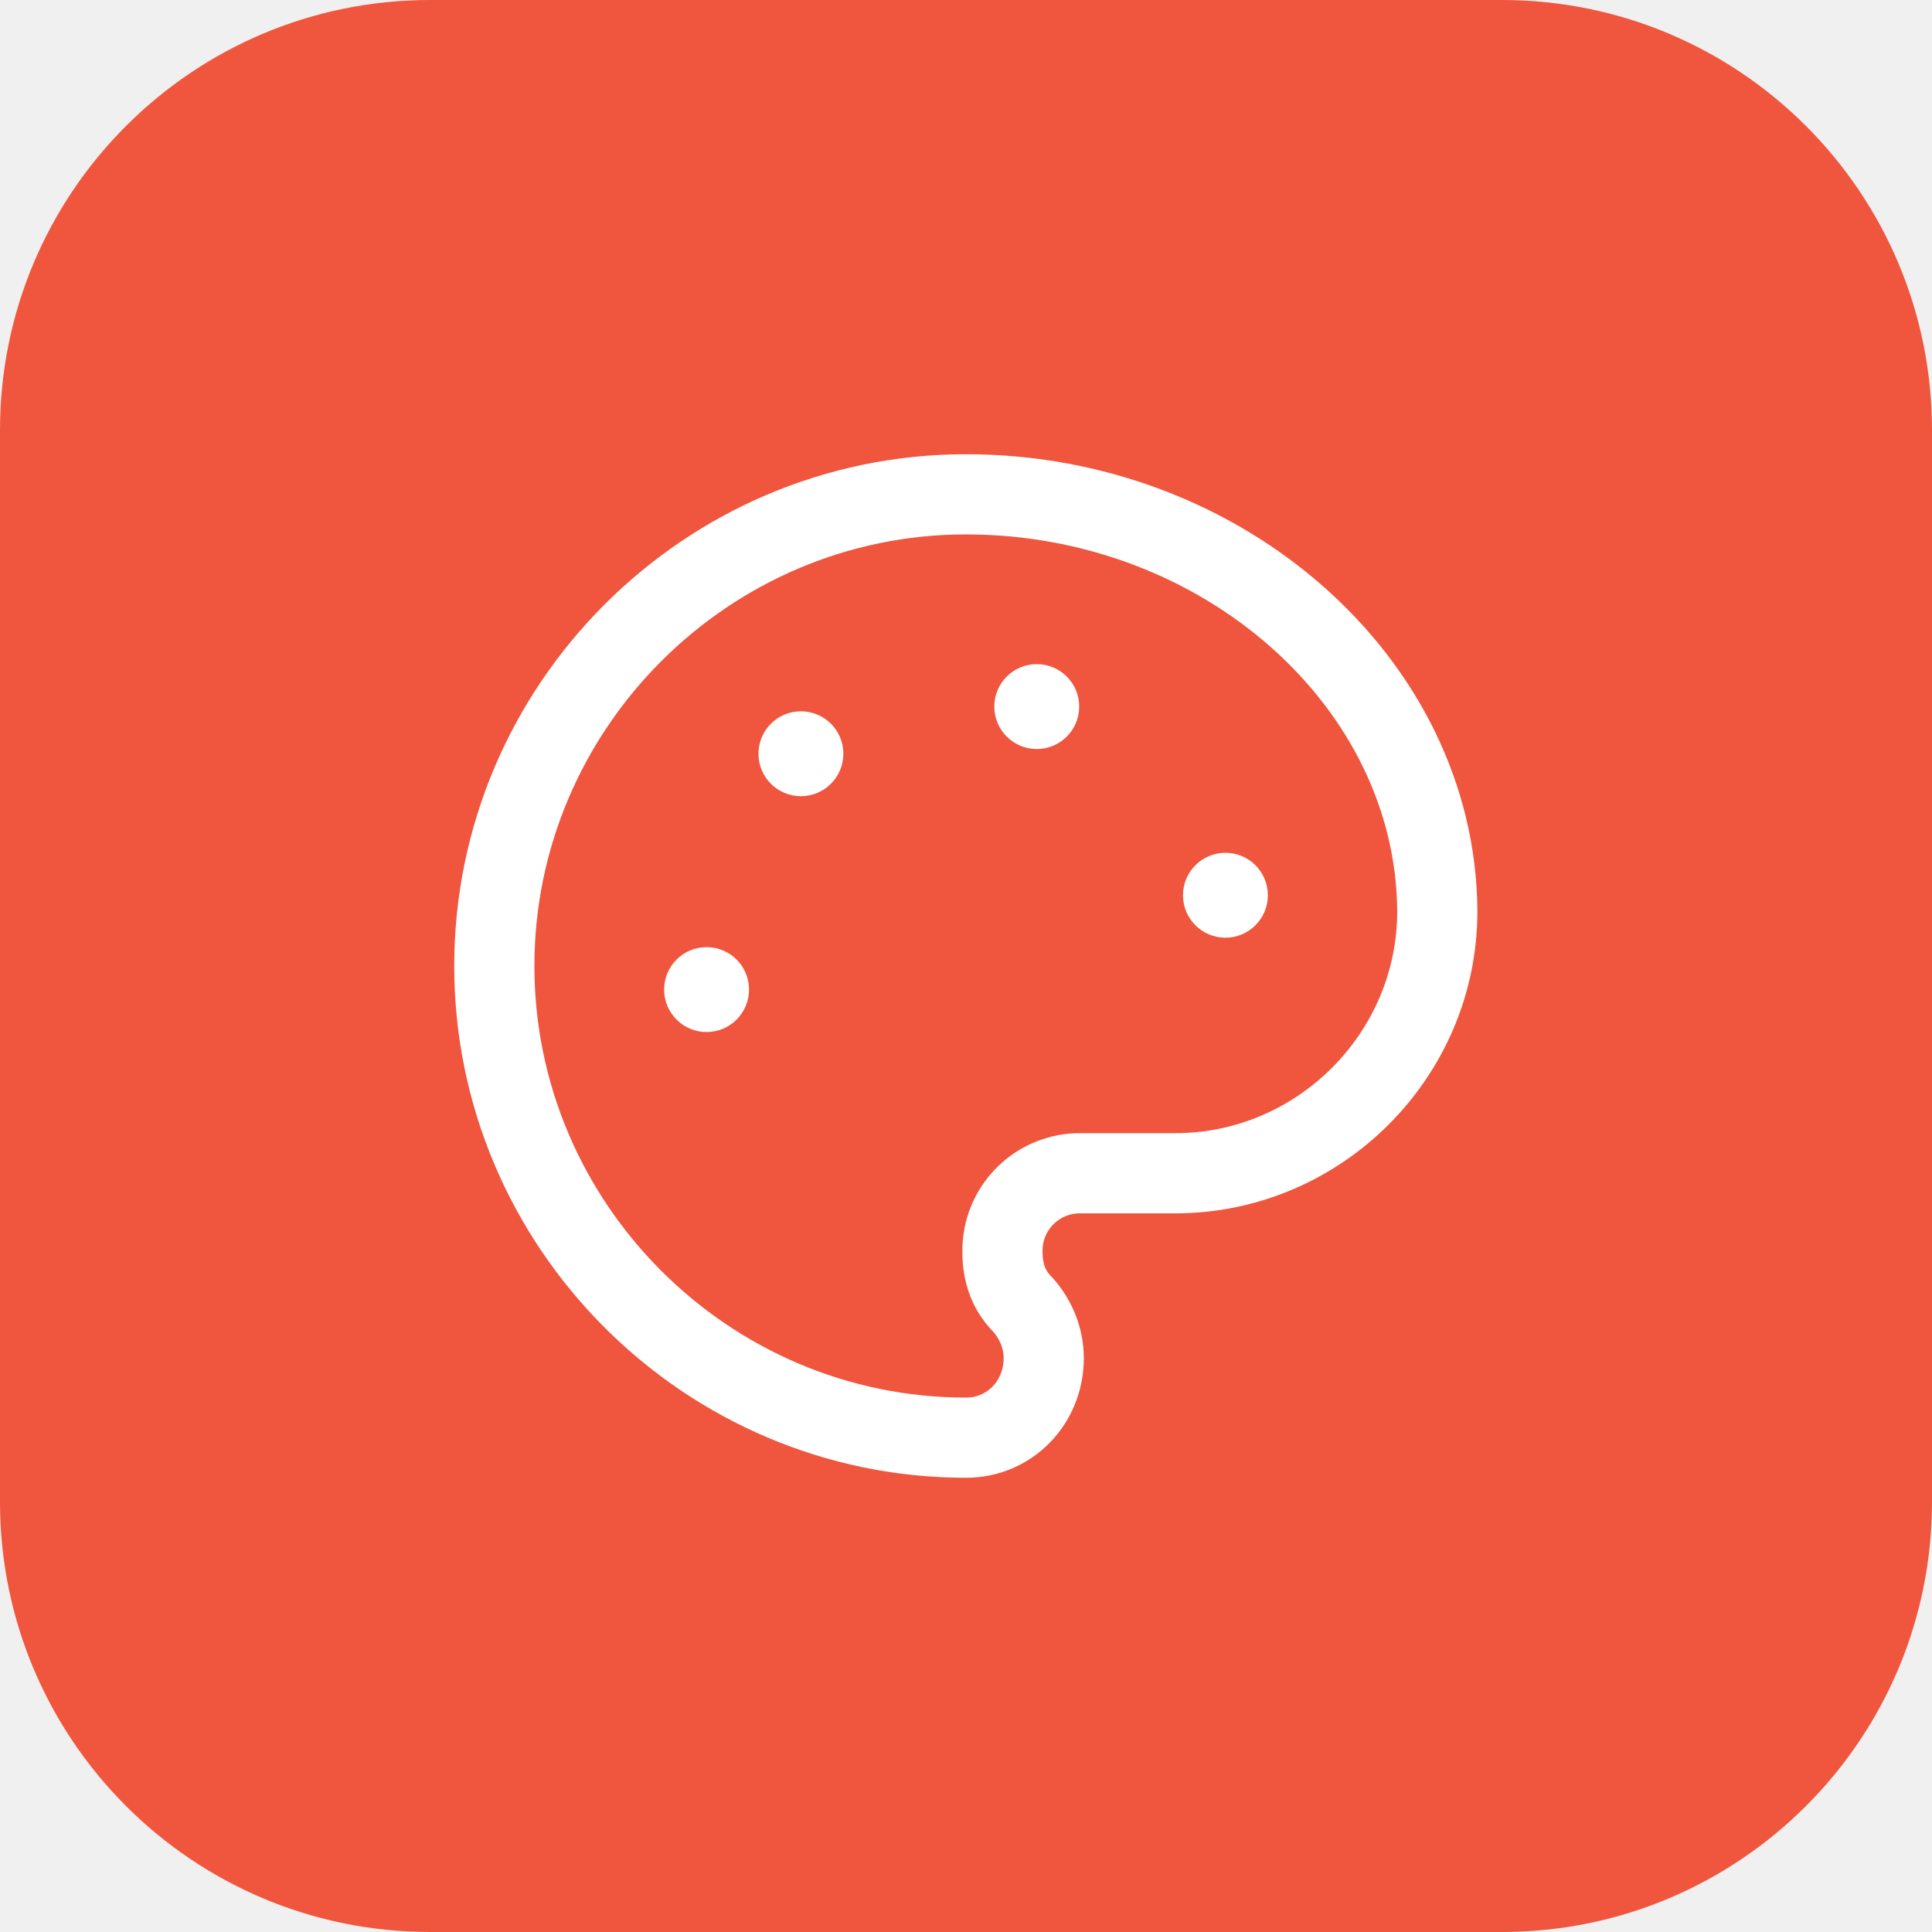
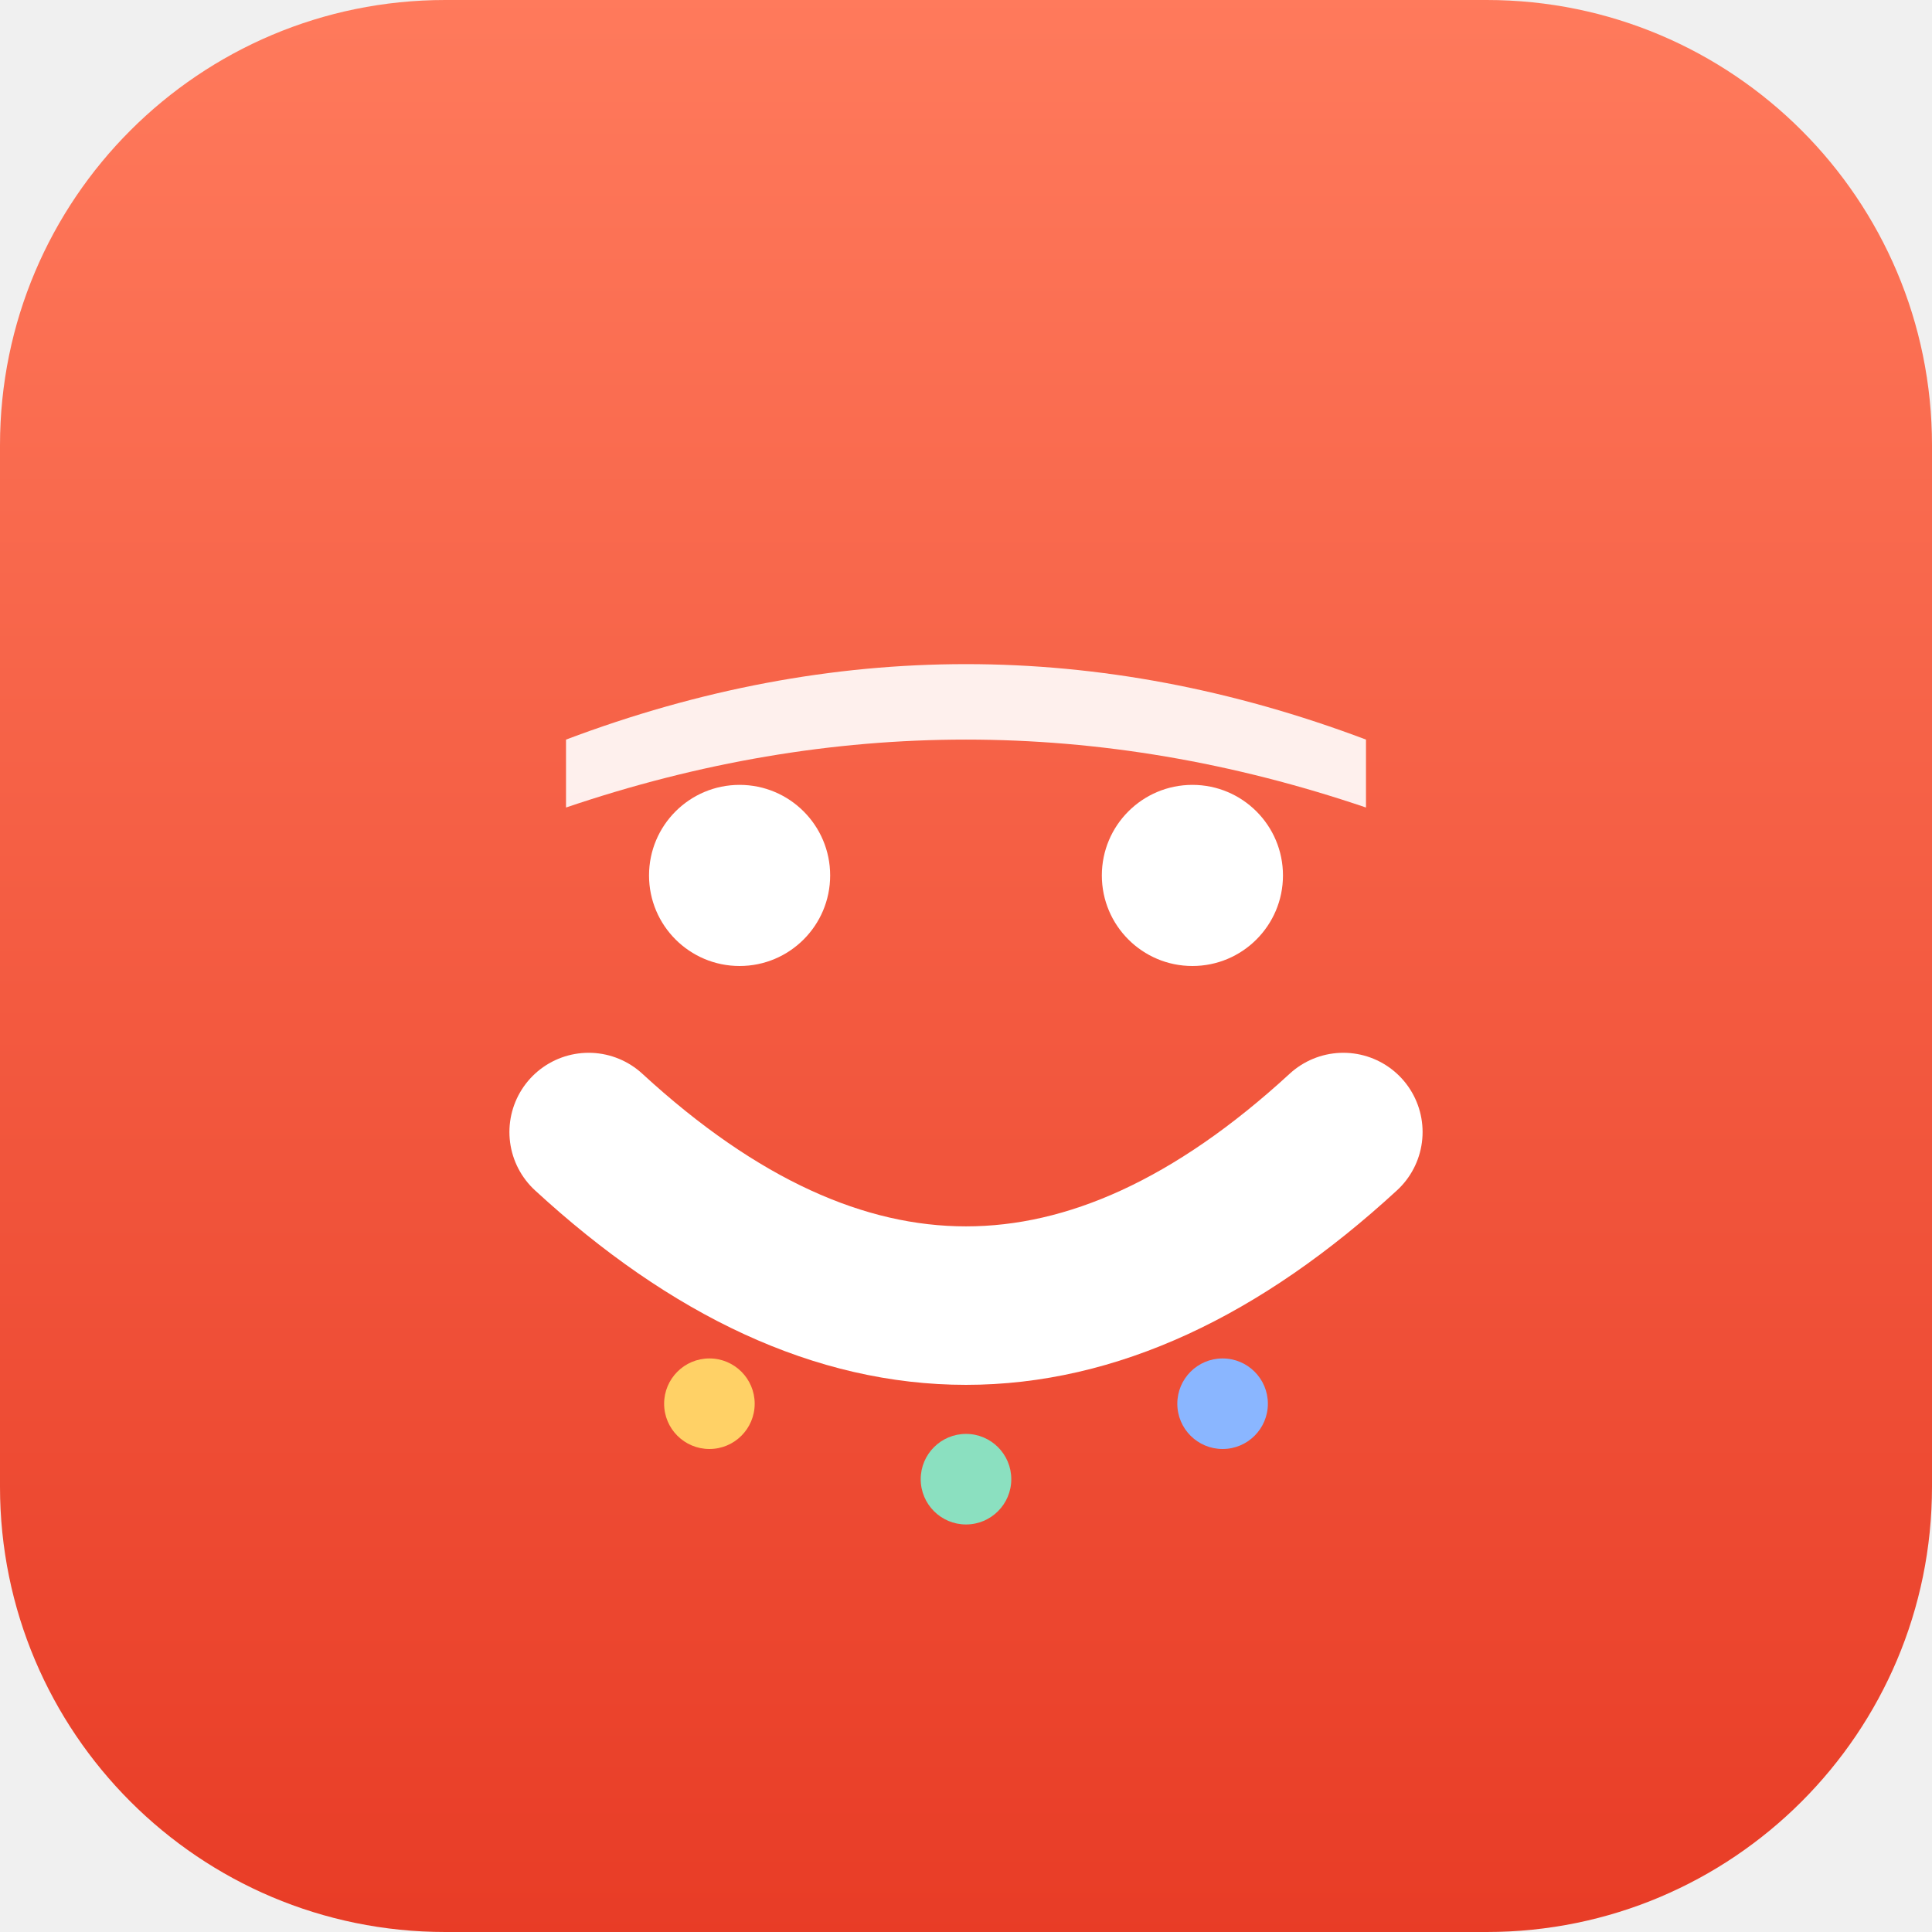
<svg xmlns="http://www.w3.org/2000/svg" width="512" height="512" viewBox="0 0 512 512">
-   <rect width="512" height="512" rx="114" fill="#f0553d" />
-   <g transform="translate(106,106) scale(12.5)" fill="none" stroke="#ffffff" stroke-width="1.7" stroke-linecap="round" stroke-linejoin="round">
-     <path d="M12 2C6.5 2 2 6.5 2 12s4.5 10 10 10c.926 0 1.648-.746 1.648-1.688 0-.437-.18-.835-.437-1.125-.29-.289-.438-.652-.438-1.125a1.64 1.64 0 0 1 1.668-1.668h1.996c3.051 0 5.555-2.503 5.555-5.554C21.965 6.012 17.461 2 12 2z" />
-     <circle cx="13.5" cy="6.5" r=".9" fill="#ffffff" stroke="none" />
-     <circle cx="17.5" cy="10.5" r=".9" fill="#ffffff" stroke="none" />
-     <circle cx="8.5" cy="7.5" r=".9" fill="#ffffff" stroke="none" />
-     <circle cx="6.5" cy="12.5" r=".9" fill="#ffffff" stroke="none" />
-   </g>
+   <defs>
+     <linearGradient id="bg" x1="0" y1="0" x2="0" y2="1">
+       <stop offset="0" stop-color="#ff7a5c" />
+       <stop offset="1" stop-color="#e83c26" />
+     </linearGradient>
+   </defs>
+   <rect width="512" height="512" rx="118" fill="url(#bg)" />
+   <path d="M150 196 Q256 156 362 196 L362 214 Q256 178 150 214 Z" fill="#ffffff" opacity="0.9" />
+   <circle cx="196" cy="232" r="24" fill="#ffffff" />
+   <circle cx="316" cy="232" r="24" fill="#ffffff" />
+   <path d="M156 300 Q256 392 356 300" fill="none" stroke="#ffffff" stroke-width="42" stroke-linecap="round" />
+   <circle cx="188" cy="372" r="12" fill="#ffd166" />
+   <circle cx="256" cy="392" r="12" fill="#8be0c0" />
+   <circle cx="324" cy="372" r="12" fill="#8ab6ff" />
</svg>
